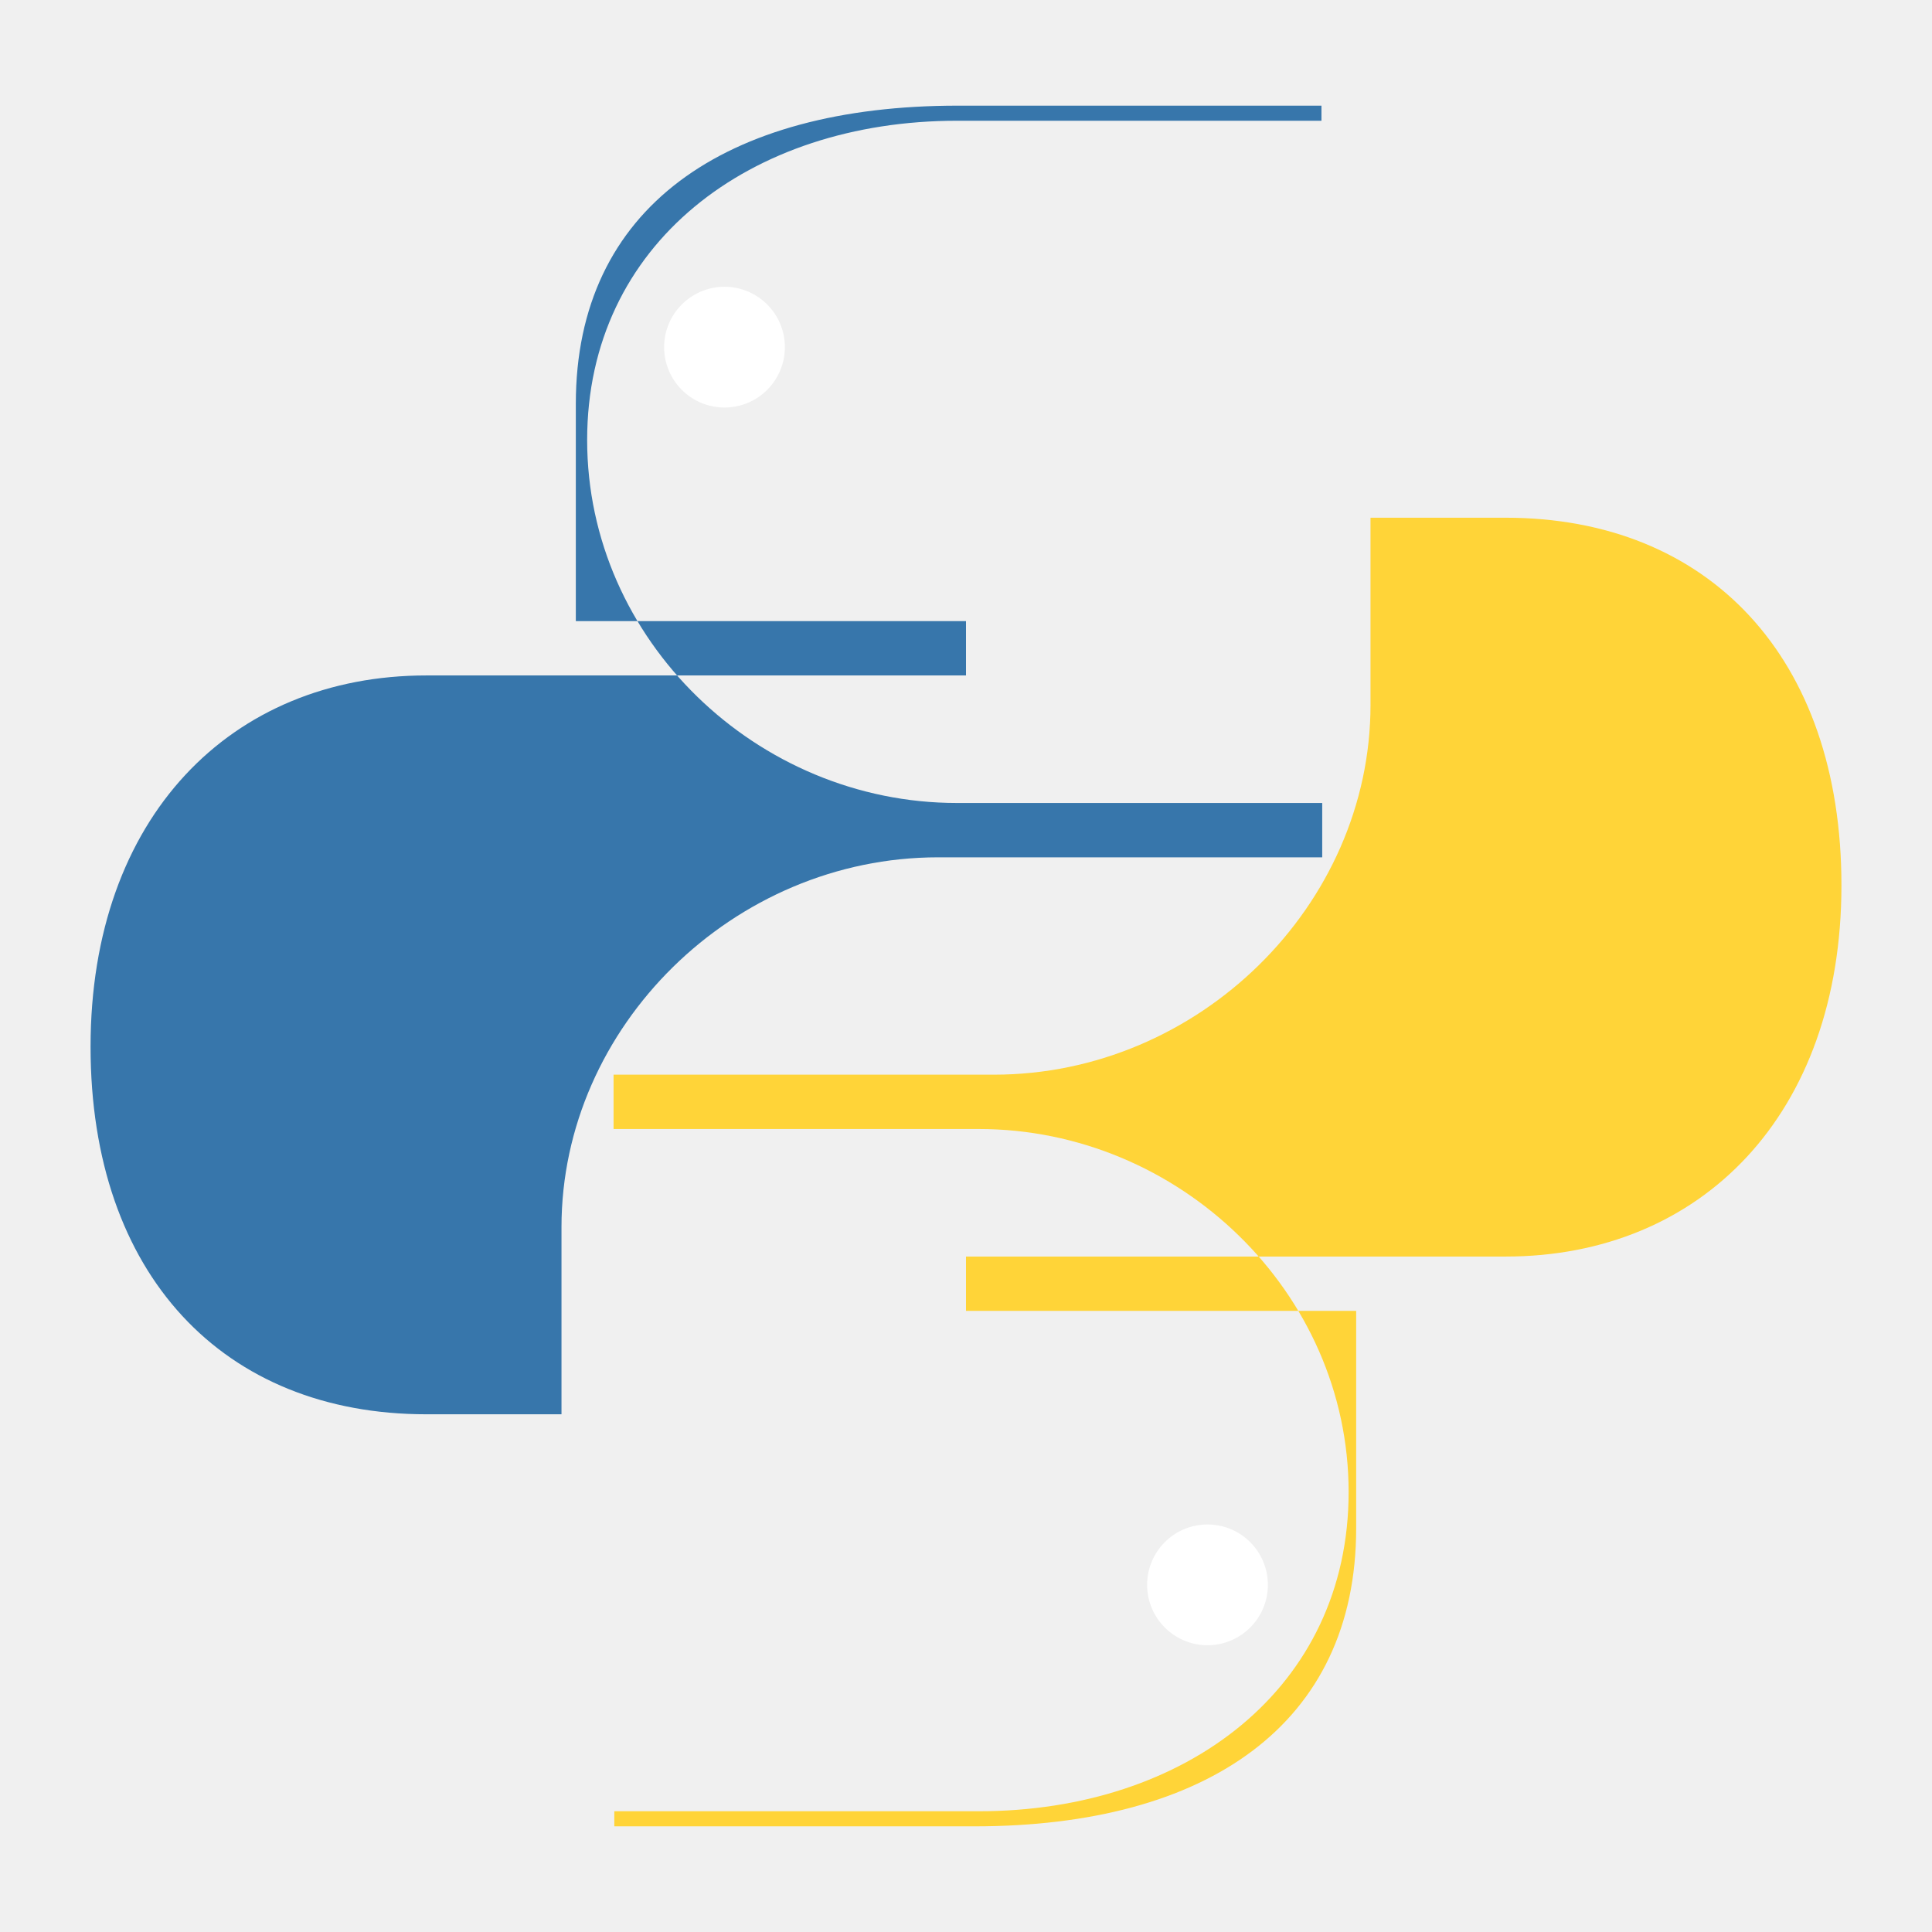
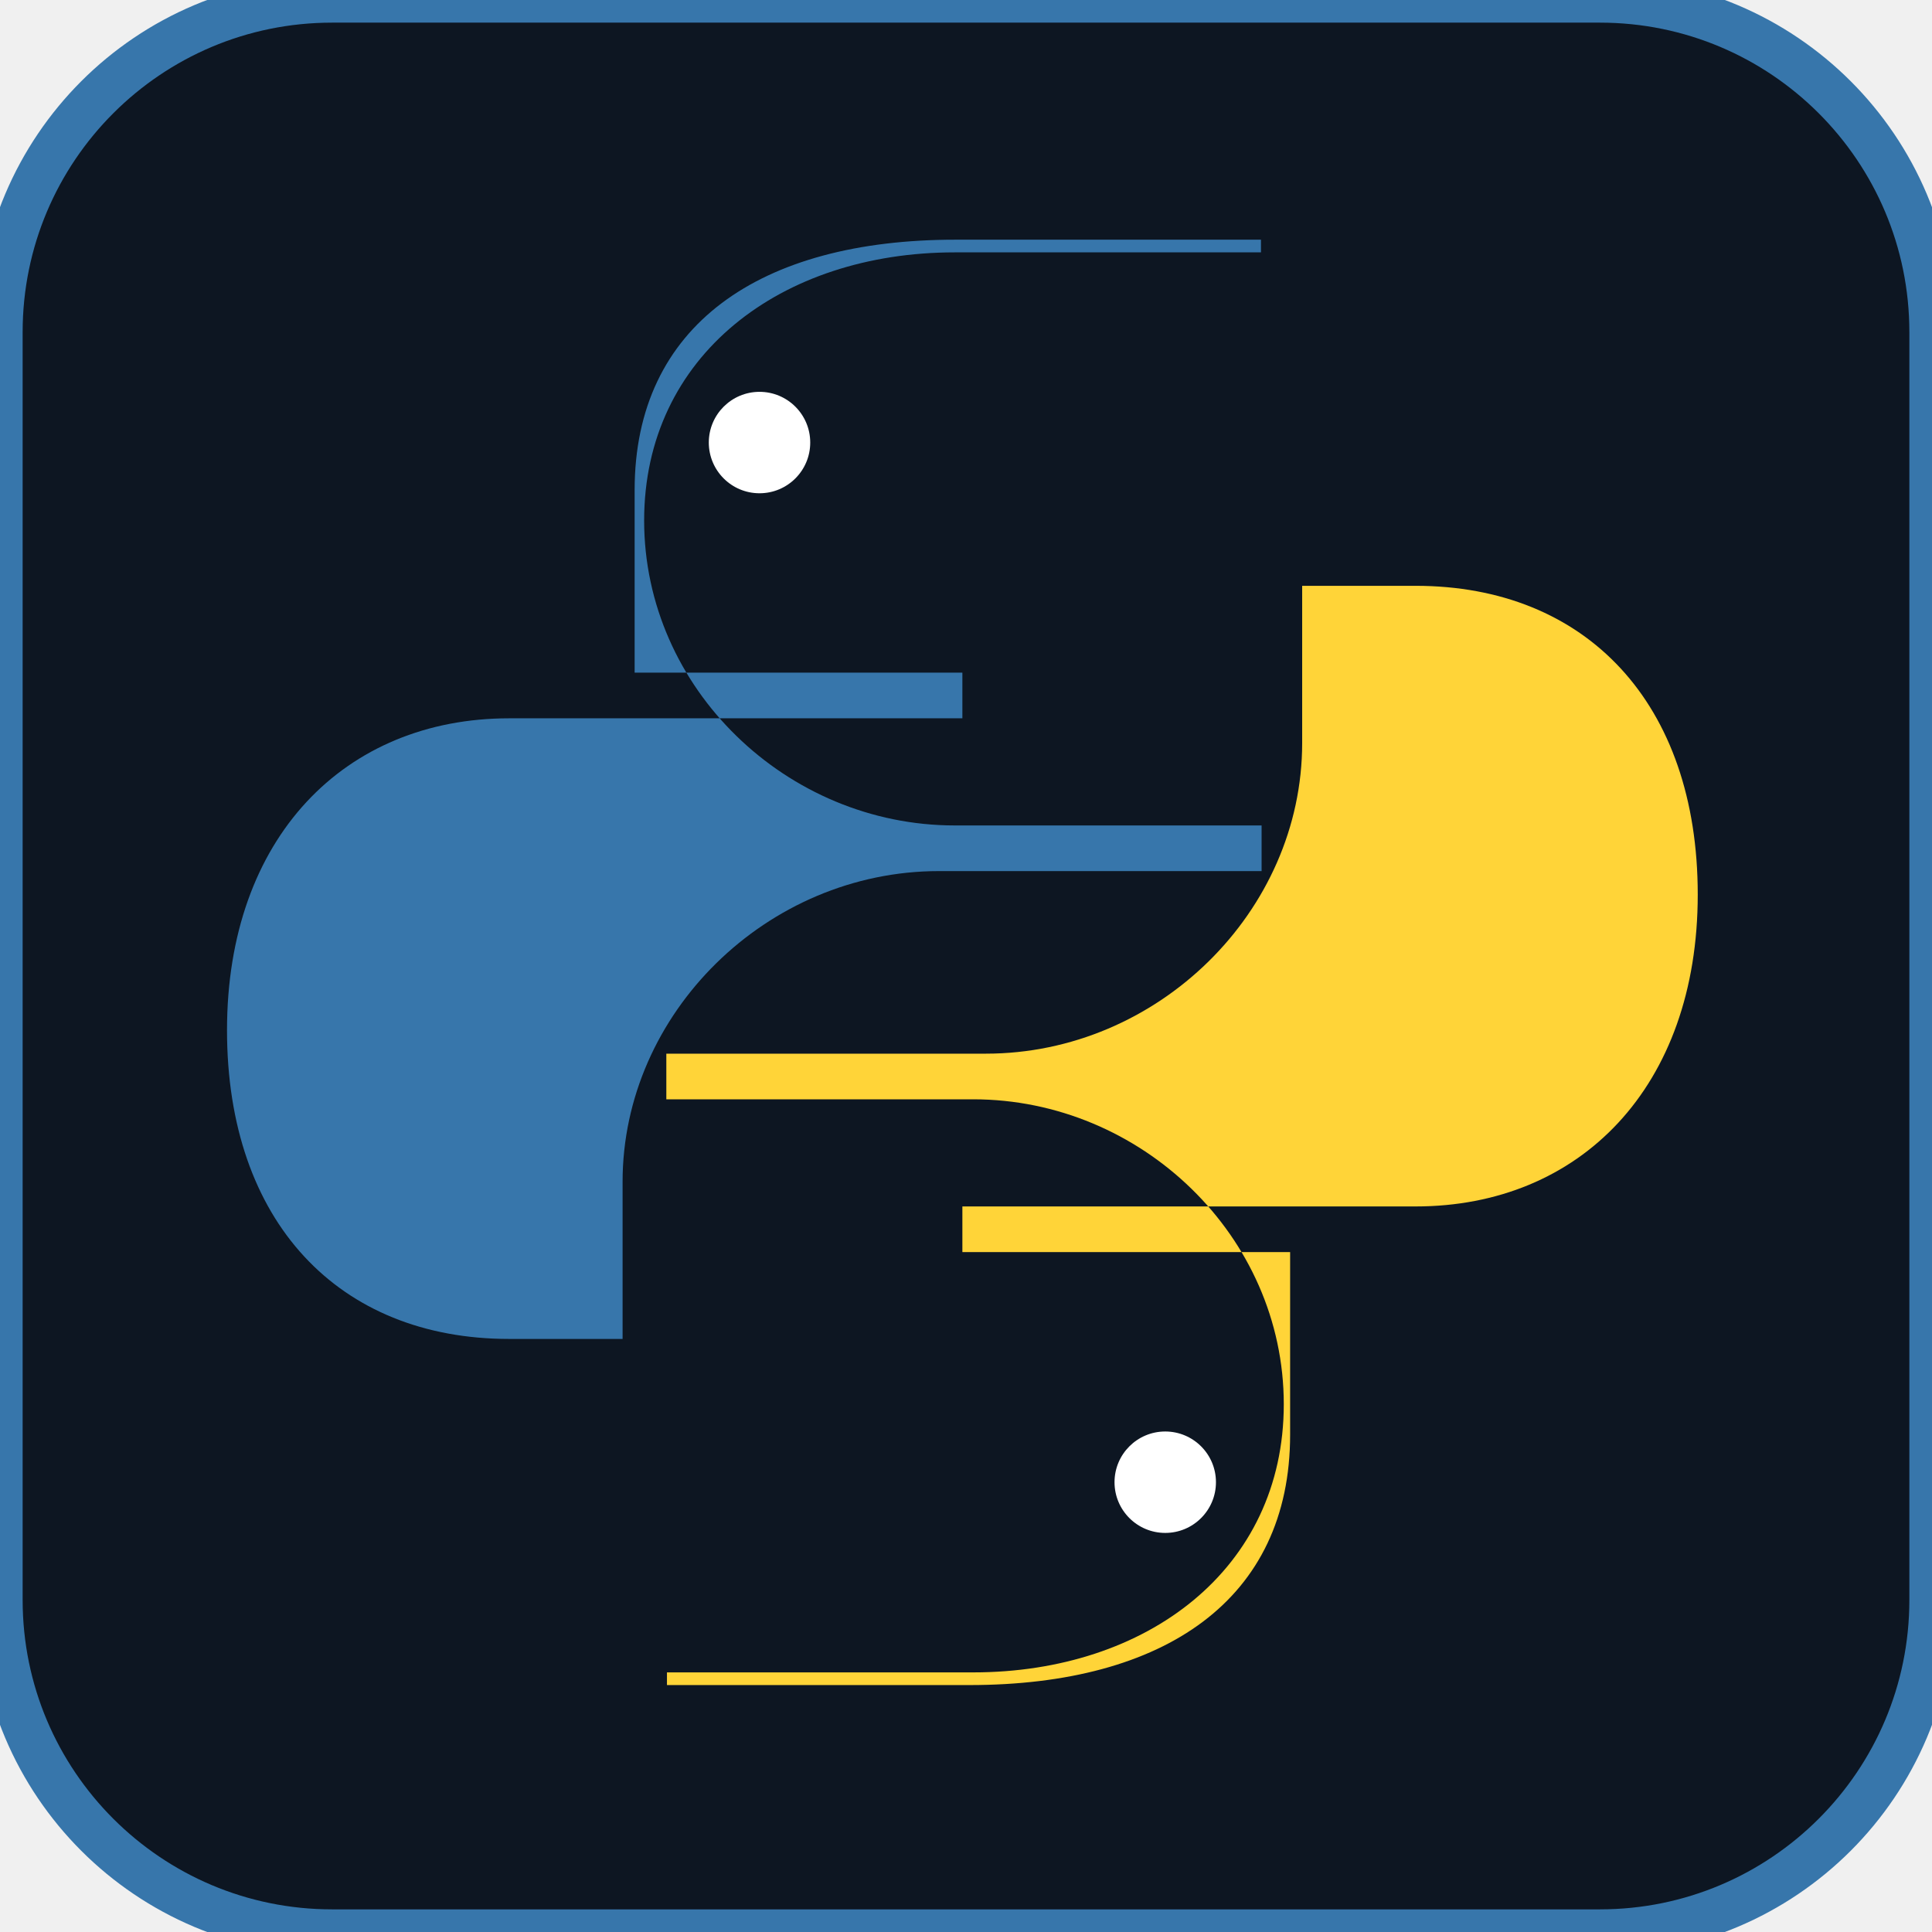
<svg xmlns="http://www.w3.org/2000/svg" viewBox="0 0 256 256" width="256" height="256">
-   <path d="M126.9 14c-30.8 0-50.6 13.5-50.6 39.5v28.8h51.7v7.2H56.5C30.6 89.5 12 108.3 12 138.7c0 30.2 17.6 48.7 44.5 48.7h17.9v-24.8c0-26.6 22.8-49 49.9-49h50.9v-7.2h-48.4c-26.5 0-49-21.6-49-48.1 0-26 21.6-42.3 49-42.3h48.3V14h-48.2z" fill="#3776AB" />
-   <path d="M129.1 242c30.8 0 50.6-13.5 50.6-39.5v-28.8H128v-7.2h71.5c25.9 0 44.5-18.8 44.5-49.2 0-30.2-17.6-48.7-44.5-48.7h-17.9v24.8c0 26.6-22.8 49-49.9 49H81.3v7.2h48.4c26.5 0 49 21.6 49 48.1 0 26-21.6 42.3-49 42.3H81.4V242h47.7z" fill="#FFD438" />
-   <circle cx="96" cy="46" r="8" fill="#FFFFFF" />
-   <circle cx="160" cy="210" r="8" fill="#FFFFFF" />
+   <rect width="256" height="256" rx="44" fill="#0D1622" stroke="#3776AB" stroke-width="6" />
+   <g transform="translate(20, 20) scale(0.84)">
+     <path d="M126.9 14c-30.8 0-50.6 13.5-50.6 39.5v28.8h51.7v7.2H56.5C30.6 89.5 12 108.3 12 138.7c0 30.2 17.6 48.7 44.5 48.7h17.9v-24.8c0-26.6 22.8-49 49.9-49h50.9v-7.2h-48.4c-26.5 0-49-21.6-49-48.1 0-26 21.6-42.3 49-42.3h48.3V14h-48.2z" fill="#3776AB" />
+     <path d="M129.1 242c30.8 0 50.6-13.5 50.6-39.5v-28.8H128v-7.2h71.5c25.9 0 44.5-18.8 44.5-49.2 0-30.2-17.6-48.7-44.5-48.7h-17.9v24.8c0 26.6-22.8 49-49.9 49H81.3v7.2h48.4c26.5 0 49 21.6 49 48.1 0 26-21.6 42.3-49 42.3H81.4V242h47.7z" fill="#FFD438" />
+     <circle cx="96" cy="46" r="8" fill="#FFFFFF" />
+     <circle cx="160" cy="210" r="8" fill="#FFFFFF" />
+   </g>
</svg>
